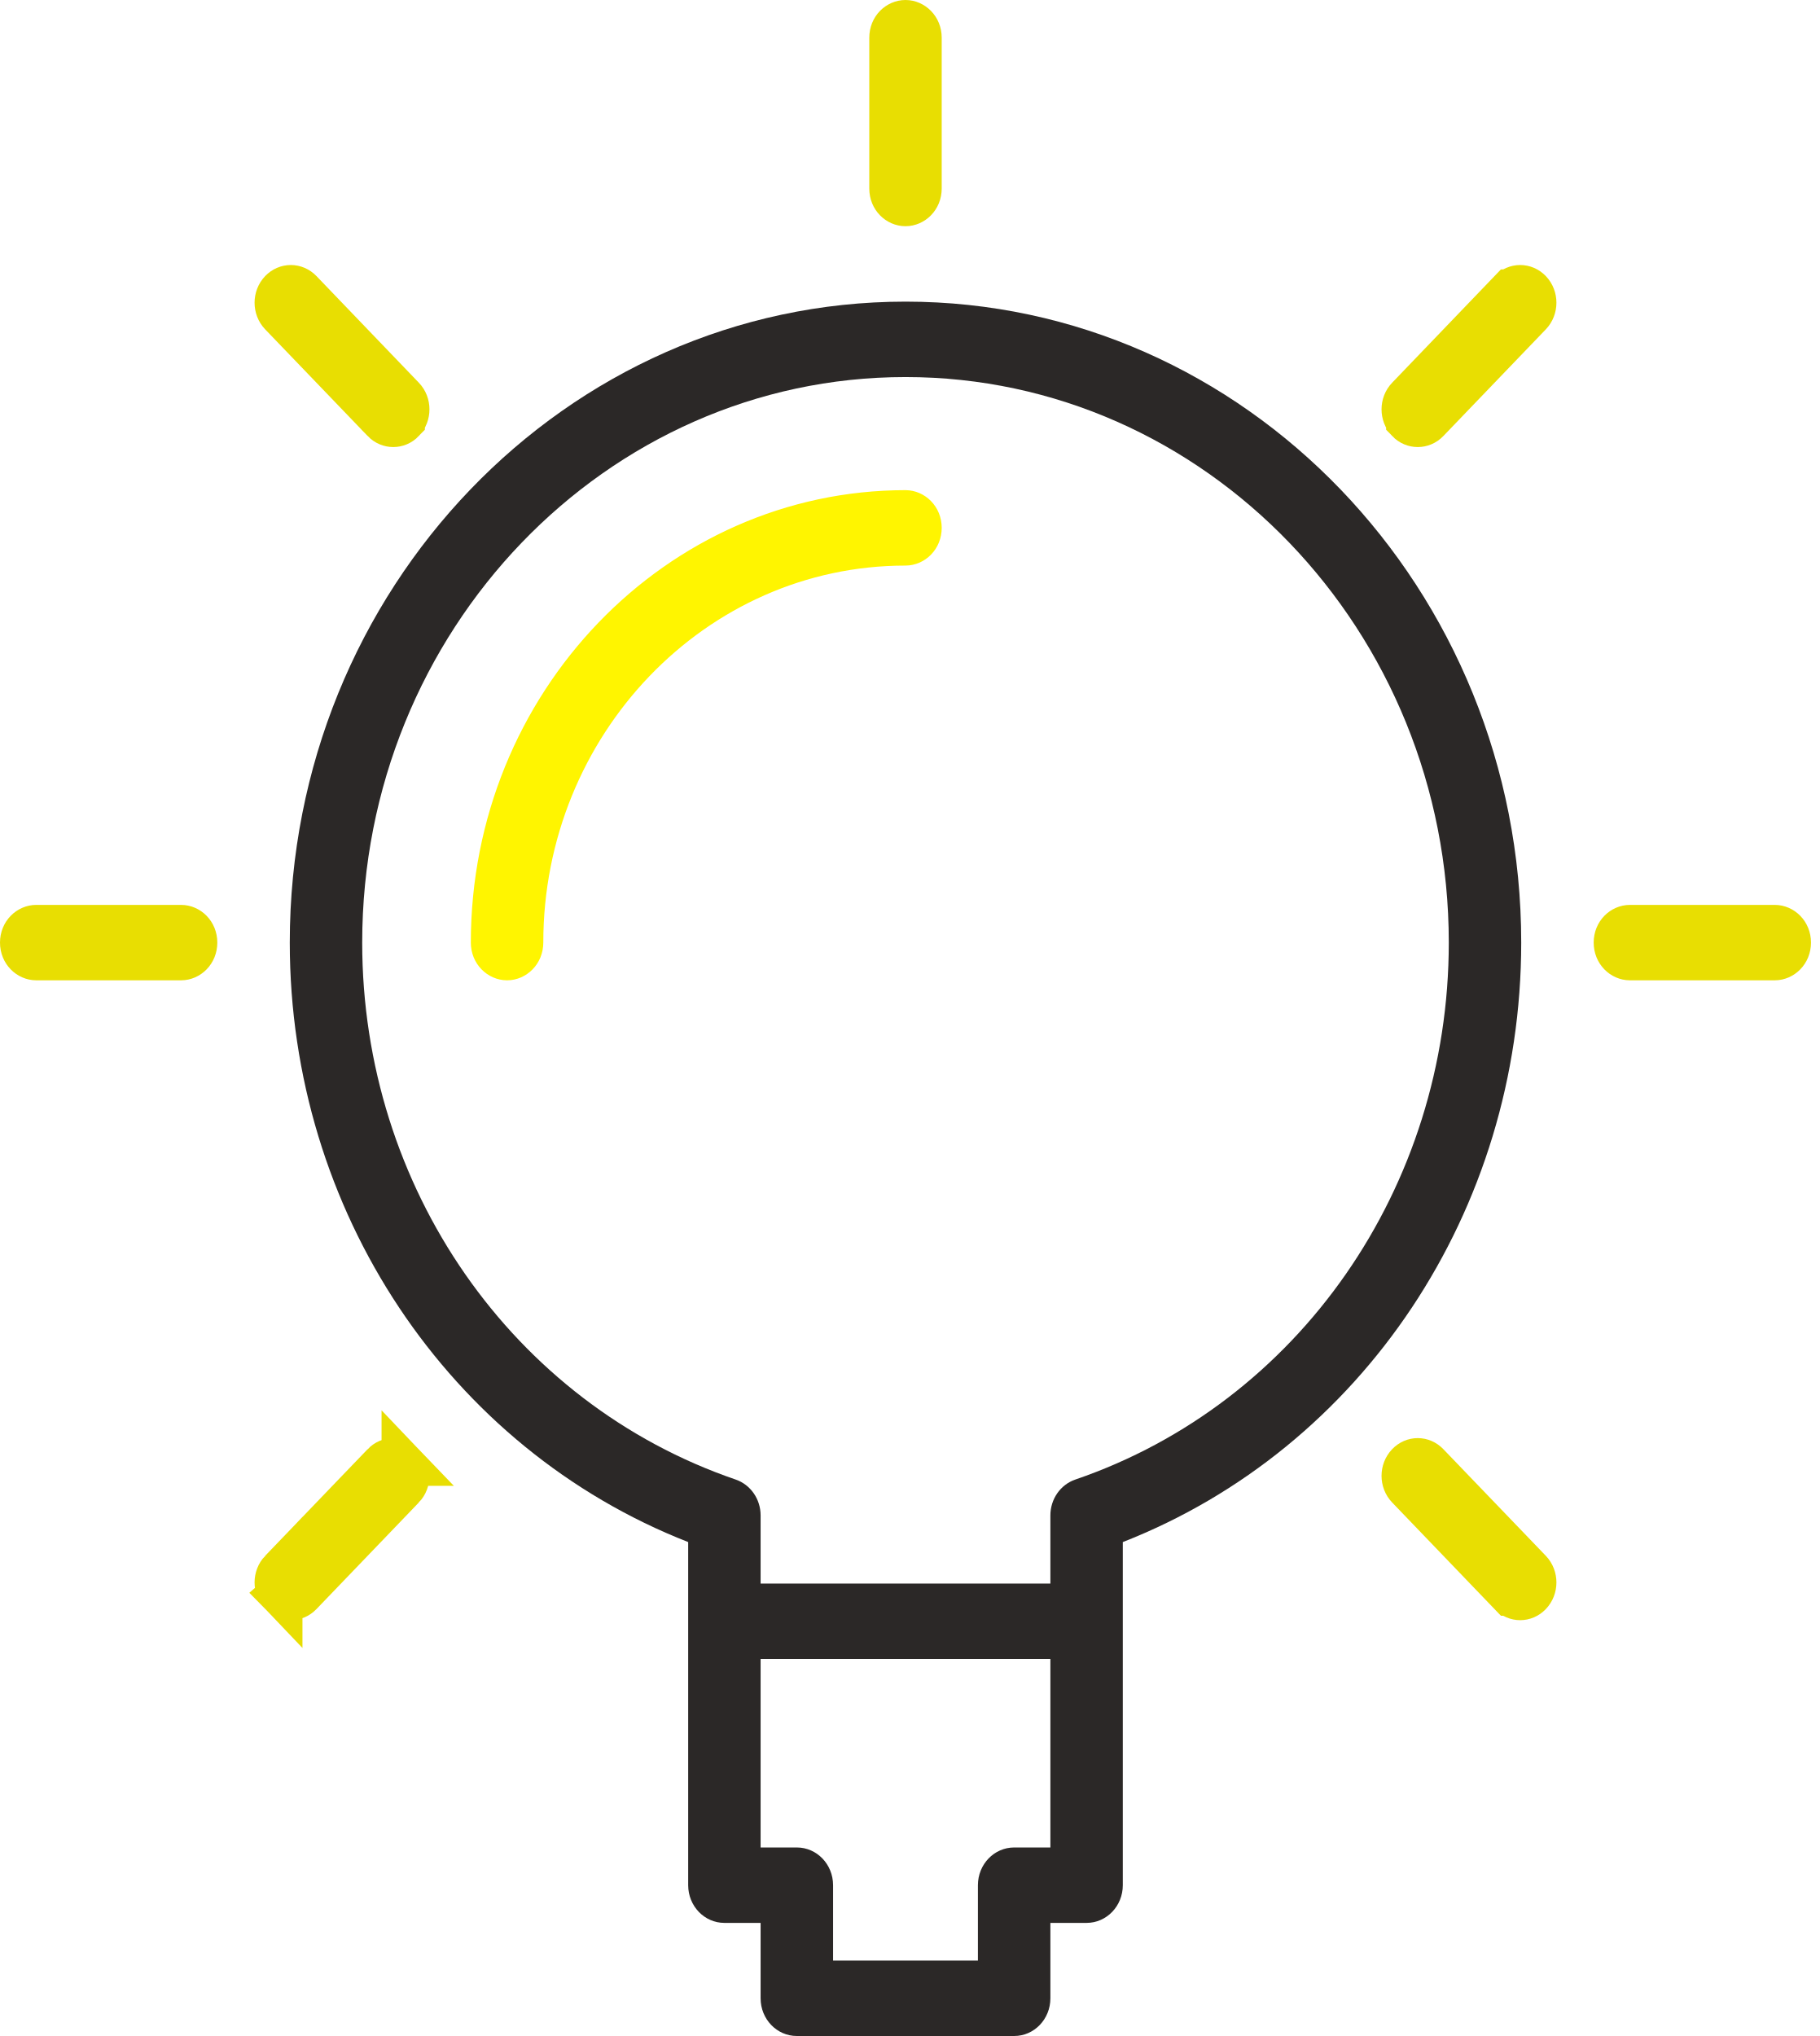
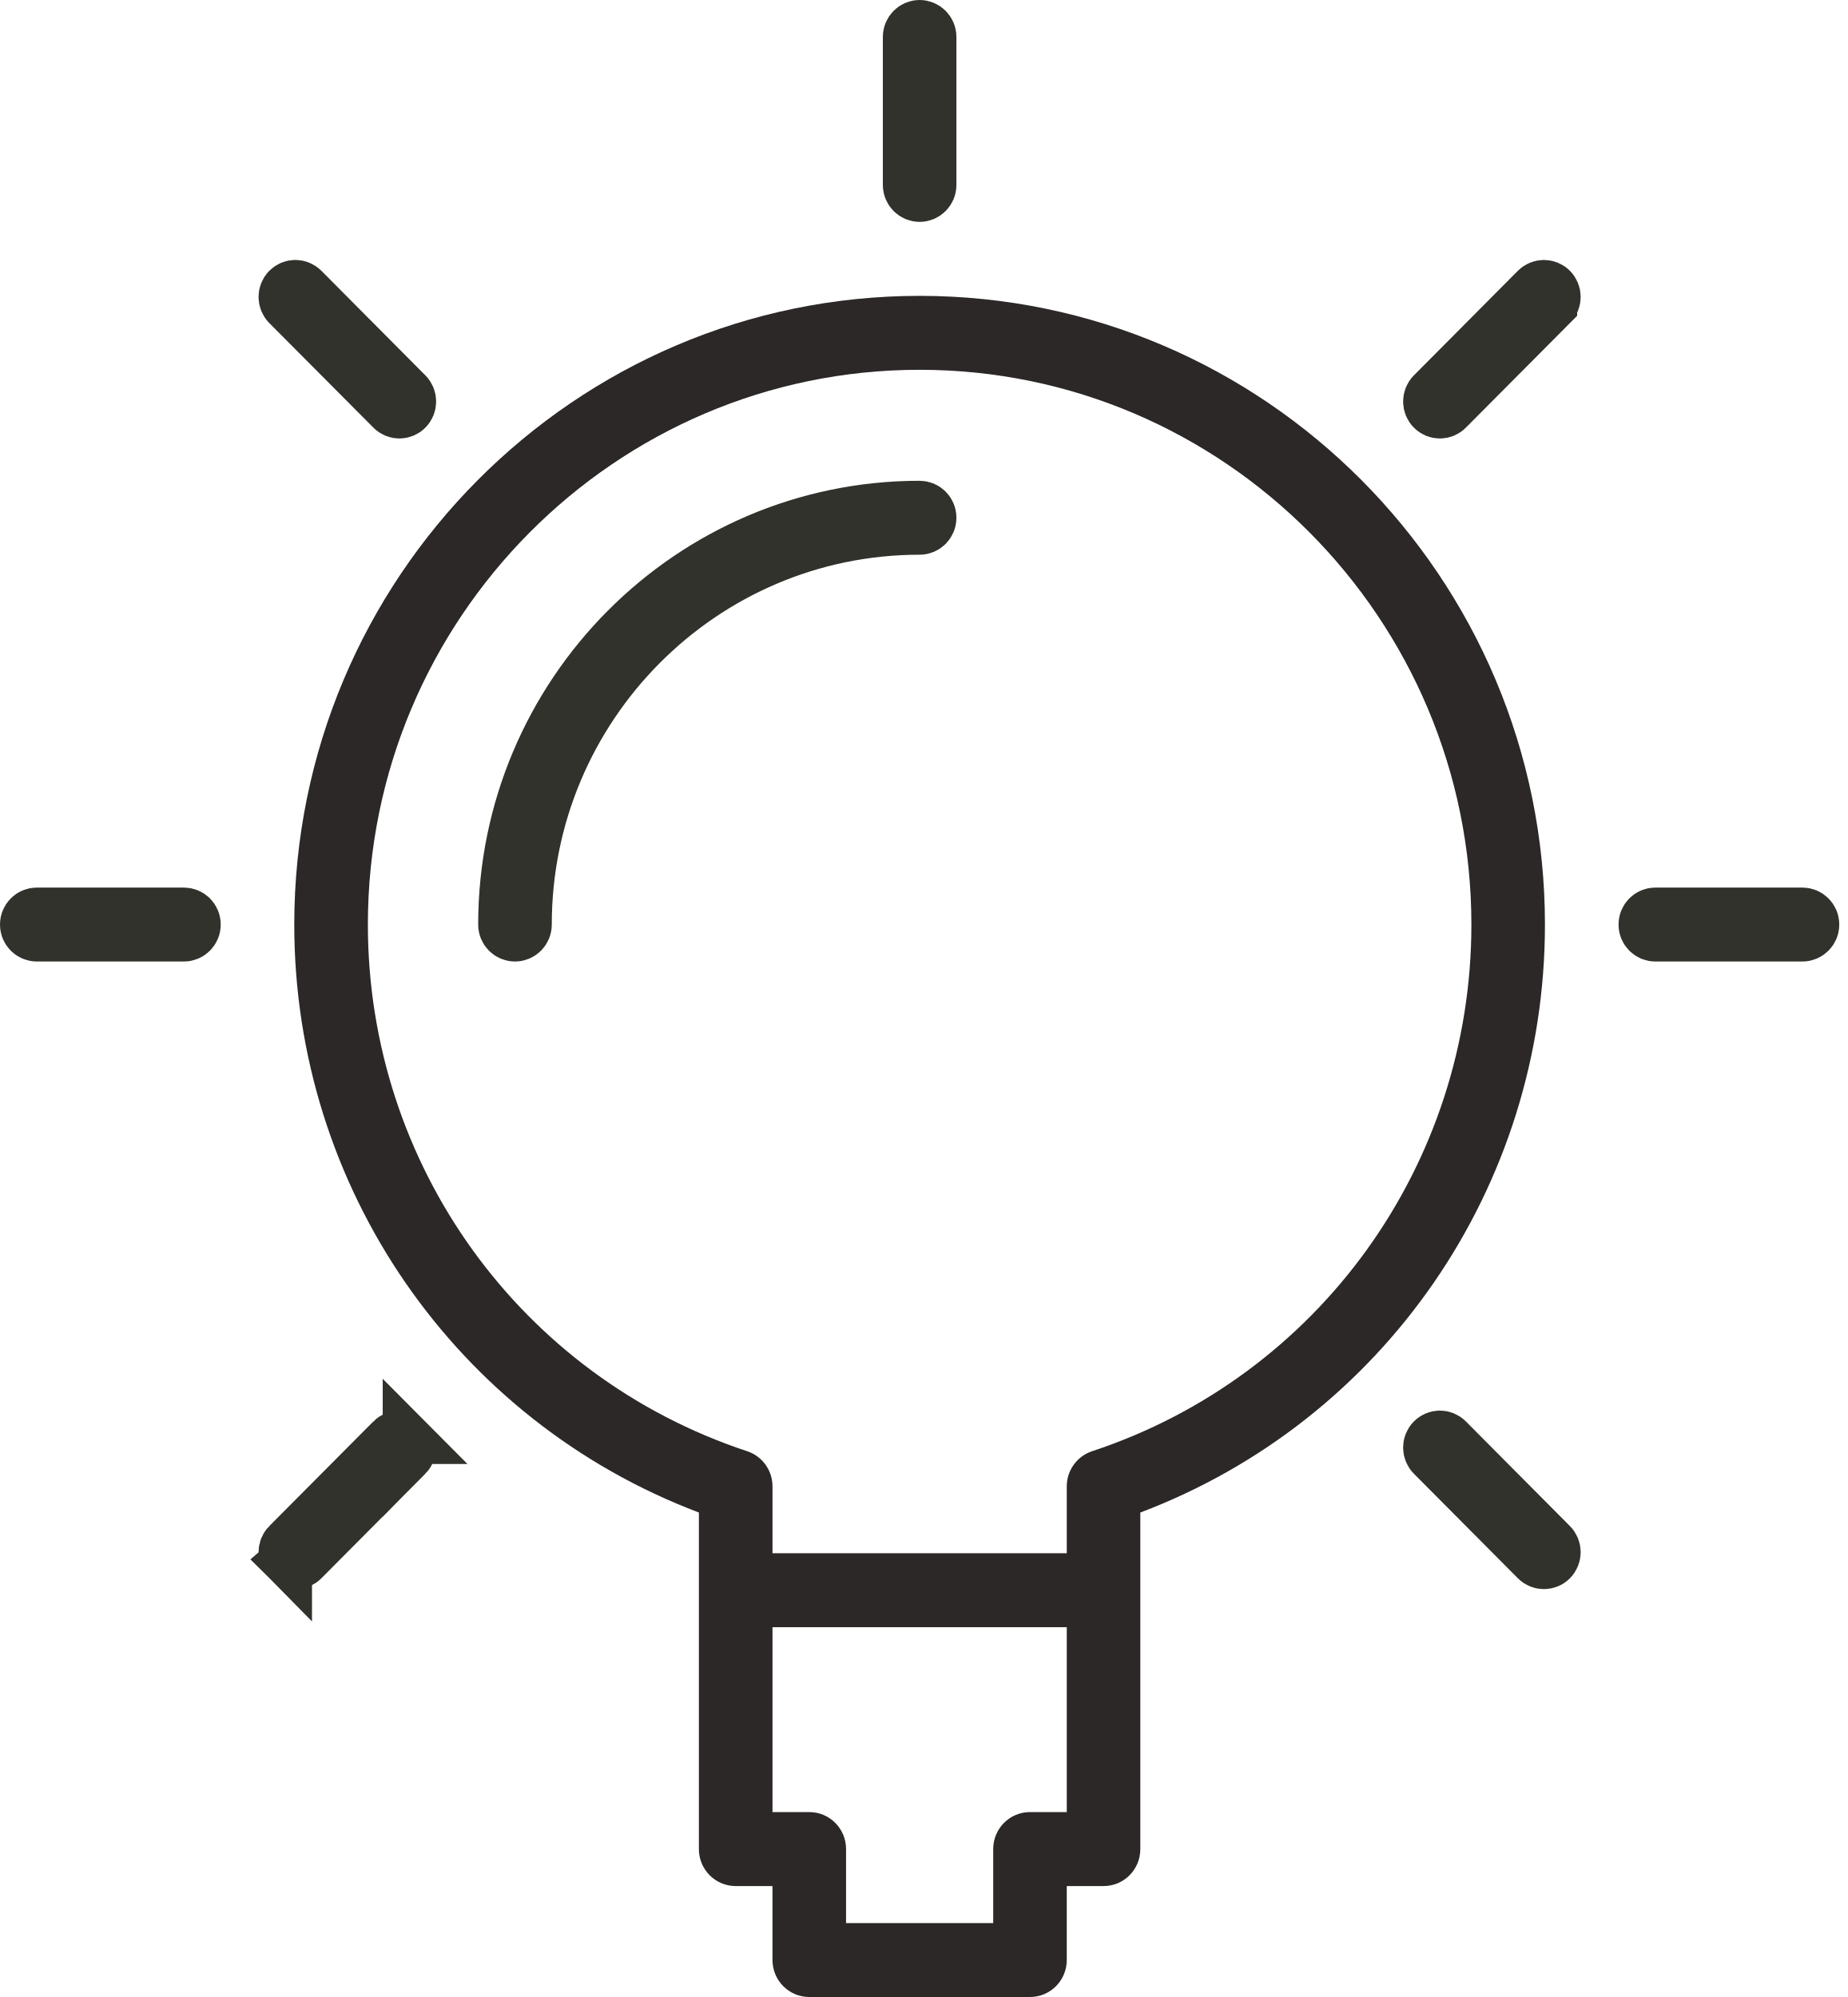
- <svg xmlns="http://www.w3.org/2000/svg" width="42" height="47" viewBox="0 0 42 47" fill="none">
-   <path d="M20.905 6.963C13.066 6.963 6.69 13.6 6.69 21.759C6.69 27.949 10.361 33.433 15.888 35.598V43.519C15.888 44 16.262 44.389 16.724 44.389H17.56V46.13C17.56 46.611 17.934 47 18.396 47H23.414C23.876 47 24.25 46.611 24.25 46.13V44.389H25.086C25.548 44.389 25.922 44 25.922 43.519V35.598C31.449 33.433 35.12 27.949 35.12 21.759C35.12 13.6 28.744 6.963 20.905 6.963ZM23.414 42.648C22.951 42.648 22.577 43.037 22.577 43.519V45.259H19.233V43.519C19.233 43.037 18.859 42.648 18.396 42.648H17.56V38.296H24.25V42.648H23.414ZM24.825 34.155C24.481 34.273 24.25 34.607 24.25 34.982V36.556H17.56V34.982C17.56 34.606 17.328 34.273 16.985 34.155C11.828 32.39 8.362 27.408 8.362 21.759C8.362 14.56 13.989 8.704 20.905 8.704C27.821 8.704 33.448 14.56 33.448 21.759C33.448 27.408 29.982 32.39 24.825 34.155Z" fill="#2B2827" />
-   <path d="M21.241 4.352C21.241 4.576 21.072 4.722 20.905 4.722C20.737 4.722 20.569 4.576 20.569 4.352V0.87C20.569 0.646 20.737 0.5 20.905 0.5C21.072 0.5 21.241 0.646 21.241 0.87V4.352Z" fill="#FFF500" stroke="#E8DE02" />
-   <path d="M37.629 21.389H40.974C41.141 21.389 41.31 21.535 41.31 21.759C41.31 21.983 41.141 22.13 40.974 22.13H37.629C37.461 22.13 37.293 21.983 37.293 21.759C37.293 21.535 37.461 21.389 37.629 21.389Z" fill="#FFF500" stroke="#E8DE02" />
-   <path d="M0.836 21.389H4.181C4.349 21.389 4.517 21.535 4.517 21.759C4.517 21.983 4.349 22.13 4.181 22.13H0.836C0.669 22.13 0.5 21.983 0.5 21.759C0.5 21.535 0.669 21.389 0.836 21.389Z" fill="#FFF500" stroke="#E8DE02" />
-   <path d="M32.501 9.181L32.501 9.181L34.865 6.719C34.865 6.719 34.865 6.719 34.866 6.719C34.995 6.584 35.197 6.584 35.327 6.719L35.327 6.719C35.468 6.866 35.468 7.11 35.327 7.257L35.327 7.257L32.962 9.719L32.962 9.719C32.895 9.789 32.812 9.82 32.731 9.82C32.651 9.82 32.568 9.789 32.501 9.719L32.501 9.718C32.36 9.572 32.36 9.327 32.501 9.181Z" fill="#FFF500" stroke="#E8DE02" />
-   <path d="M6.483 36.261L6.483 36.261C6.342 36.408 6.342 36.652 6.483 36.799L6.483 36.261ZM6.483 36.261L8.848 33.8M6.483 36.261L8.848 33.8M9.309 34.338L9.309 34.338C9.45 34.191 9.45 33.947 9.309 33.8L9.309 34.338ZM9.309 34.338L6.945 36.799C6.945 36.799 6.945 36.799 6.945 36.799C6.877 36.869 6.794 36.901 6.714 36.901C6.634 36.901 6.551 36.869 6.483 36.799L9.309 34.338ZM8.848 33.8C8.848 33.8 8.848 33.8 8.848 33.8M8.848 33.8L8.848 33.8M8.848 33.8C8.978 33.664 9.179 33.664 9.309 33.8L8.848 33.8Z" fill="#FFF500" stroke="#E8DE02" />
-   <path d="M32.501 33.8L32.501 33.8C32.631 33.664 32.832 33.664 32.962 33.8C32.962 33.8 32.962 33.8 32.962 33.8L35.327 36.261L35.327 36.261C35.468 36.408 35.468 36.652 35.327 36.799L35.327 36.799C35.26 36.869 35.176 36.901 35.096 36.901C35.016 36.901 34.933 36.869 34.866 36.799C34.865 36.799 34.865 36.799 34.865 36.799L32.501 34.338L32.501 34.338C32.36 34.191 32.36 33.947 32.501 33.8Z" fill="#FFF500" stroke="#E8DE02" />
-   <path d="M8.848 9.719L8.848 9.718L6.483 7.257C6.483 7.257 6.483 7.257 6.483 7.257C6.342 7.11 6.342 6.866 6.483 6.719L6.483 6.719C6.614 6.584 6.814 6.584 6.945 6.719L9.309 9.181C9.45 9.327 9.45 9.572 9.309 9.718L9.309 9.719C9.242 9.789 9.159 9.82 9.079 9.82C8.999 9.82 8.916 9.789 8.848 9.719Z" fill="#FFF500" stroke="#E8DE02" />
-   <path d="M11.37 21.759C11.37 16.257 15.666 11.815 20.905 11.815C21.072 11.815 21.241 11.961 21.241 12.185C21.241 12.409 21.073 12.556 20.905 12.556C15.999 12.556 12.043 16.703 12.043 21.759C12.043 21.983 11.874 22.13 11.707 22.13C11.539 22.13 11.37 21.983 11.37 21.759Z" fill="#FFF500" stroke="#FFF500" />
+ <svg xmlns="http://www.w3.org/2000/svg" width="37" height="40" viewBox="0 0 37 40" fill="none">
+   <path d="M18.416 5.926C11.511 5.926 5.893 11.575 5.893 18.519C5.893 23.787 9.128 28.453 13.996 30.296V37.037C13.996 37.447 14.326 37.778 14.733 37.778H15.47V39.259C15.47 39.669 15.799 40 16.206 40H20.626C21.034 40 21.363 39.669 21.363 39.259V37.778H22.1C22.507 37.778 22.836 37.447 22.836 37.037V30.296C27.705 28.453 30.939 23.787 30.939 18.519C30.939 11.575 25.322 5.926 18.416 5.926ZM20.626 36.296C20.219 36.296 19.89 36.627 19.89 37.037V38.519H16.943V37.037C16.943 36.627 16.614 36.296 16.206 36.296H15.47V32.593H21.363V36.296H20.626ZM21.87 29.068C21.567 29.168 21.363 29.453 21.363 29.772V31.111H15.47V29.772C15.47 29.452 15.266 29.168 14.963 29.068C10.42 27.566 7.367 23.326 7.367 18.519C7.367 12.392 12.323 7.407 18.416 7.407C24.509 7.407 29.466 12.392 29.466 18.519C29.466 23.326 26.413 27.566 21.87 29.068Z" fill="#2B2827" />
+   <path d="M18.653 3.704C18.653 3.84 18.545 3.944 18.416 3.944C18.288 3.944 18.18 3.84 18.18 3.704V0.741C18.18 0.605 18.288 0.5 18.416 0.5C18.545 0.5 18.653 0.605 18.653 0.741V3.704Z" fill="#2B2827" stroke="#32322C" />
+   <path d="M33.149 18.278H36.096C36.224 18.278 36.333 18.382 36.333 18.519C36.333 18.655 36.224 18.759 36.096 18.759H33.149C33.021 18.759 32.913 18.655 32.913 18.519C32.913 18.382 33.021 18.278 33.149 18.278Z" fill="#2B2827" stroke="#32322C" />
+   <path d="M0.737 18.278H3.683C3.812 18.278 3.92 18.382 3.92 18.519C3.92 18.655 3.812 18.759 3.683 18.759H0.737C0.608 18.759 0.5 18.655 0.5 18.519C0.5 18.382 0.608 18.278 0.737 18.278Z" fill="#2B2827" stroke="#32322C" />
+   <path d="M28.669 7.871L28.669 7.871L30.752 5.776C30.752 5.776 30.752 5.776 30.752 5.776C30.844 5.684 30.992 5.684 31.084 5.776L31.084 5.776C31.178 5.871 31.178 6.024 31.084 6.118L31.084 6.119L29.001 8.213L29.001 8.213C28.955 8.26 28.895 8.283 28.835 8.283C28.775 8.283 28.715 8.26 28.669 8.213L28.669 8.213C28.575 8.119 28.575 7.966 28.669 7.871Z" fill="#2B2827" stroke="#32322C" />
+   <path d="M5.748 30.919L5.748 30.919C5.654 31.013 5.654 31.166 5.748 31.261L5.748 30.919ZM5.748 30.919L7.832 28.824M5.748 30.919L7.832 28.824M8.164 29.166L8.164 29.166C8.258 29.071 8.258 28.918 8.164 28.824L8.164 29.166ZM8.164 29.166L6.081 31.261C6.081 31.261 6.081 31.261 6.081 31.261C6.034 31.308 5.975 31.33 5.915 31.33C5.855 31.33 5.795 31.308 5.748 31.261L8.164 29.166ZM7.832 28.824C7.832 28.824 7.832 28.824 7.832 28.824M7.832 28.824L7.832 28.824M7.832 28.824C7.924 28.731 8.072 28.731 8.164 28.824L7.832 28.824Z" fill="#2B2827" stroke="#32322C" />
+   <path d="M28.669 28.824L28.669 28.824C28.761 28.731 28.909 28.73 29.001 28.824C29.001 28.824 29.001 28.824 29.001 28.824L31.084 30.919L31.084 30.919C31.178 31.013 31.178 31.166 31.084 31.261L31.084 31.261C31.038 31.308 30.978 31.33 30.918 31.33C30.858 31.33 30.798 31.308 30.752 31.261C30.752 31.261 30.752 31.261 30.752 31.261L28.669 29.166L28.669 29.166C28.575 29.071 28.575 28.918 28.669 28.824Z" fill="#2B2827" stroke="#32322C" />
+   <path d="M7.832 8.213L7.832 8.213L5.748 6.119C5.748 6.119 5.748 6.119 5.748 6.119C5.654 6.024 5.654 5.871 5.748 5.776L5.748 5.776C5.841 5.683 5.988 5.683 6.081 5.776L8.164 7.871C8.164 7.871 8.164 7.871 8.164 7.871C8.258 7.966 8.258 8.119 8.164 8.213L8.164 8.213C8.118 8.26 8.058 8.283 7.998 8.283C7.938 8.283 7.878 8.26 7.832 8.213Z" fill="#2B2827" stroke="#32322C" />
+   <path d="M10.076 18.518C10.076 13.89 13.82 10.13 18.416 10.13C18.545 10.13 18.653 10.234 18.653 10.37C18.653 10.507 18.545 10.611 18.416 10.611C14.075 10.611 10.55 14.161 10.55 18.518C10.55 18.655 10.442 18.759 10.313 18.759C10.184 18.759 10.076 18.655 10.076 18.518Z" fill="#2B2827" stroke="#32322C" />
</svg>
